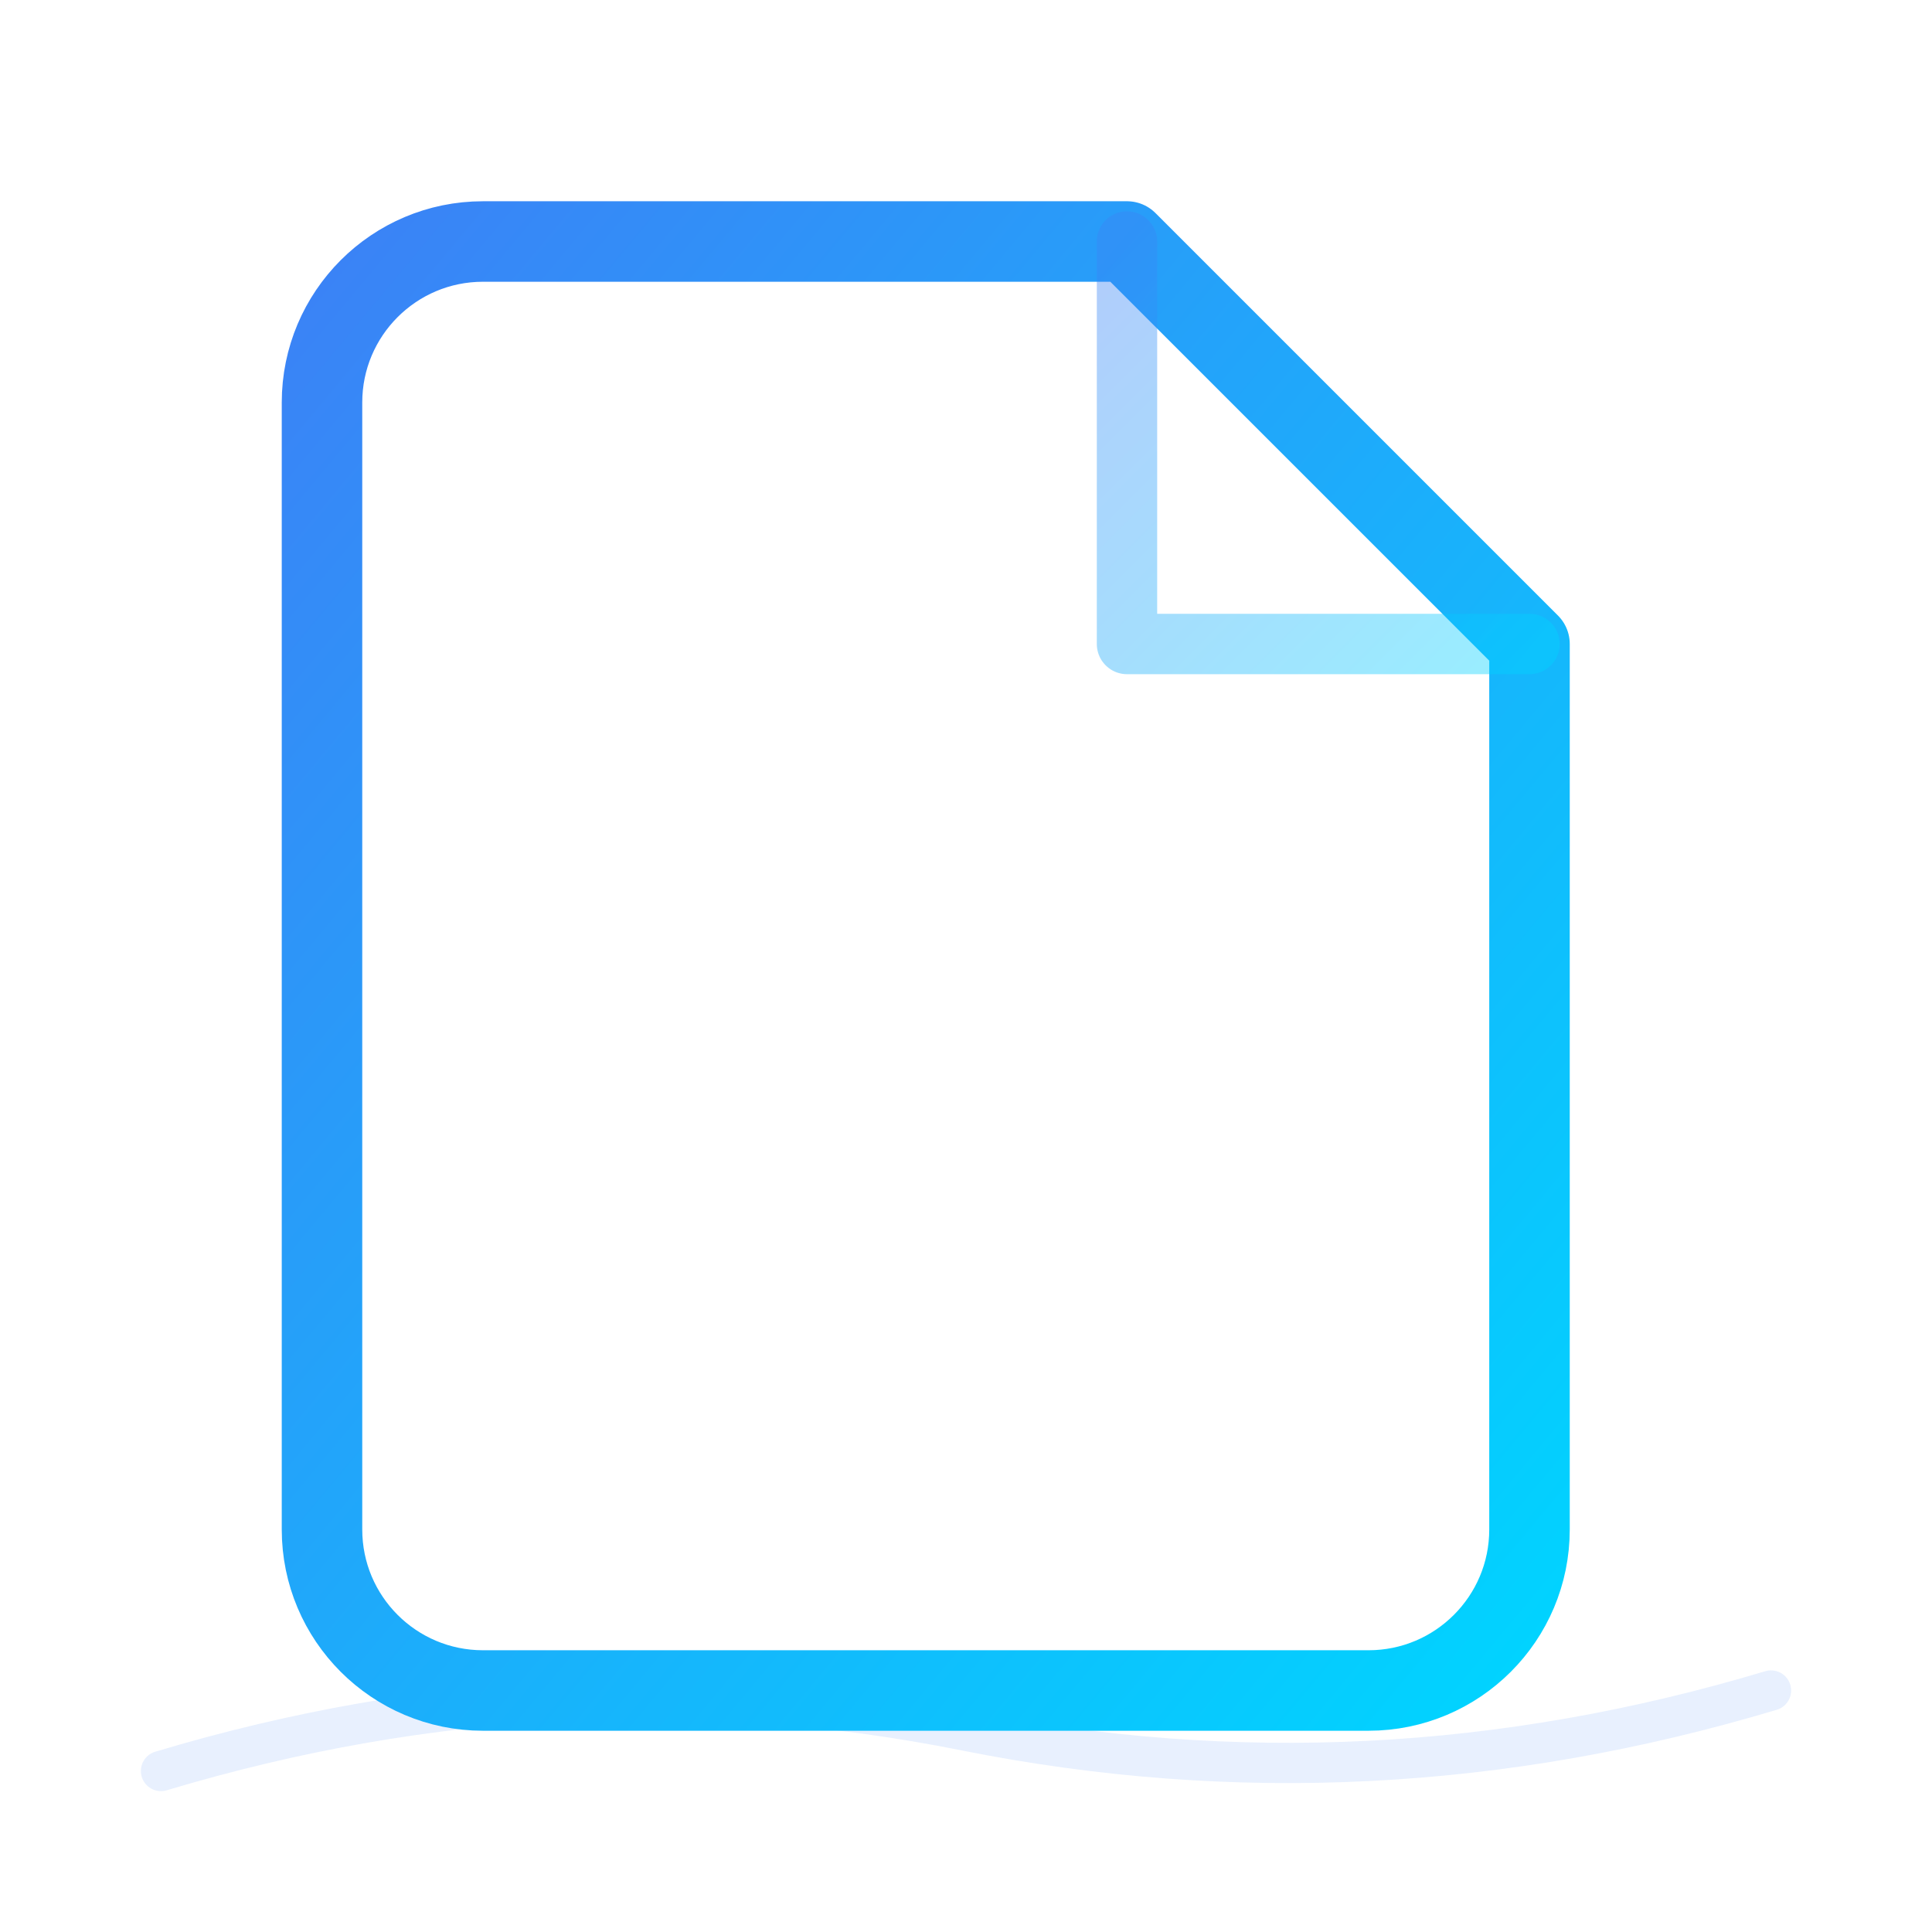
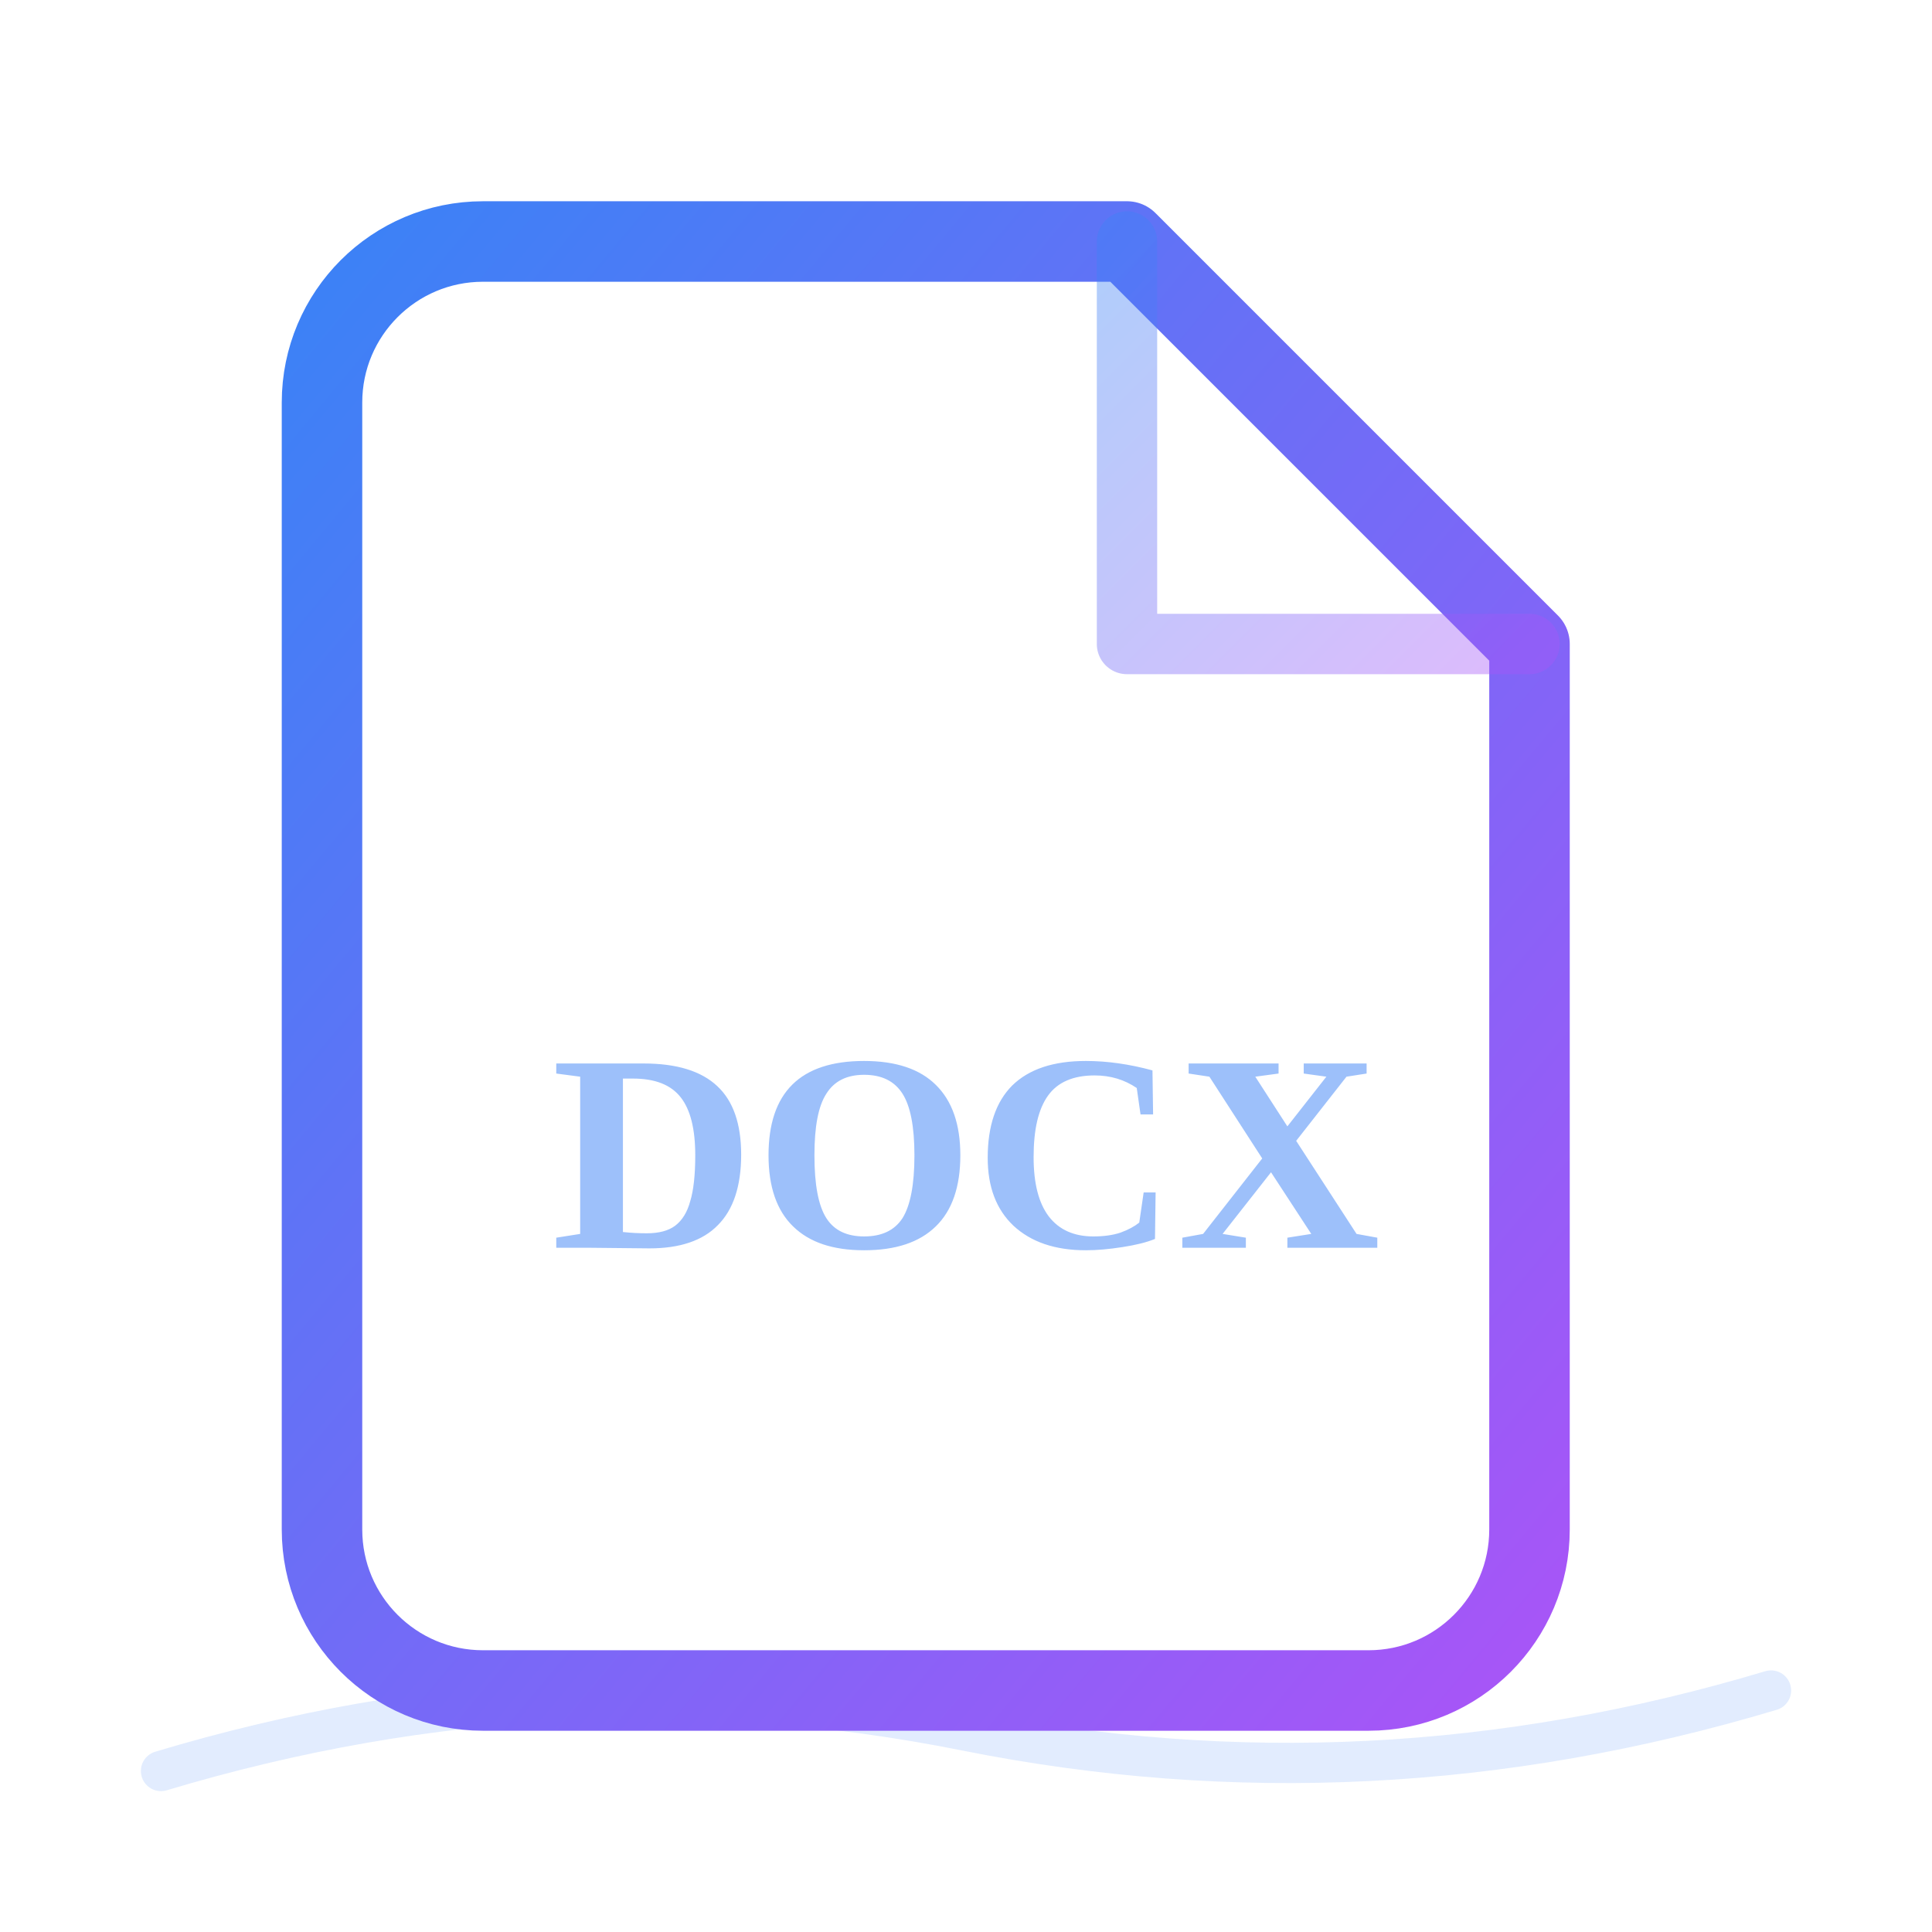
<svg xmlns="http://www.w3.org/2000/svg" viewBox="0 0 48 48" fill="none" stroke-linecap="round" stroke-linejoin="round">
  <defs>
-     <linearGradient id="ddx" x1="0%" y1="0%" x2="100%" y2="100%">
+     <linearGradient id="dx" x1="0%" y1="0%" x2="100%" y2="100%">
      <stop offset="0%" stop-color="#3b82f6" />
-       <stop offset="100%" stop-color="#00d4ff" />
+       <stop offset="100%" stop-color="#a855f7" />
    </linearGradient>
  </defs>
-   <path d="M4 44 Q14 41 24 43 Q34 45 44 42" stroke="#3b82f6" stroke-width="1" fill="none" opacity="0.12" stroke-linecap="round" />
-   <path d="M12 6h16l10 10v22a4 4 0 0 1-4 4H12a4 4 0 0 1-4-4V10a4 4 0 0 1 4-4z" stroke="url(#ddx)" stroke-width="2" fill="none" />
-   <path d="M28 6v10h10" stroke="url(#ddx)" stroke-width="1.5" fill="none" opacity=".4" />
-   <line x1="16" y1="22" x2="32" y2="22" stroke="url(#ddx)" stroke-width="1.2" stroke-linecap="round" opacity=".3" />
-   <line x1="16" y1="28" x2="30" y2="28" stroke="url(#ddx)" stroke-width="1.2" stroke-linecap="round" opacity=".25" />
-   <line x1="16" y1="34" x2="26" y2="34" stroke="url(#ddx)" stroke-width="1.2" stroke-linecap="round" opacity=".2" />
+   <path d="M4 44 Q14 41 24 43 Q34 45 44 42" stroke="#3b82f6" stroke-width="1" fill="none" opacity="0.15" stroke-linecap="round" />
+   <path d="M12 6h16l10 10v22a4 4 0 0 1-4 4H12a4 4 0 0 1-4-4V10a4 4 0 0 1 4-4z" stroke="url(#dx)" stroke-width="2" fill="none" />
+   <path d="M28 6v10h10" stroke="url(#dx)" stroke-width="1.5" fill="none" opacity=".4" />
+   <text x="24" y="31" text-anchor="middle" font-size="7" fill="#3b82f6" font-weight="800" opacity=".5">DOCX</text>
+   <line x1="16" y1="36" x2="32" y2="36" stroke="url(#dx)" stroke-width="1" stroke-linecap="round" opacity=".2" />
</svg>
